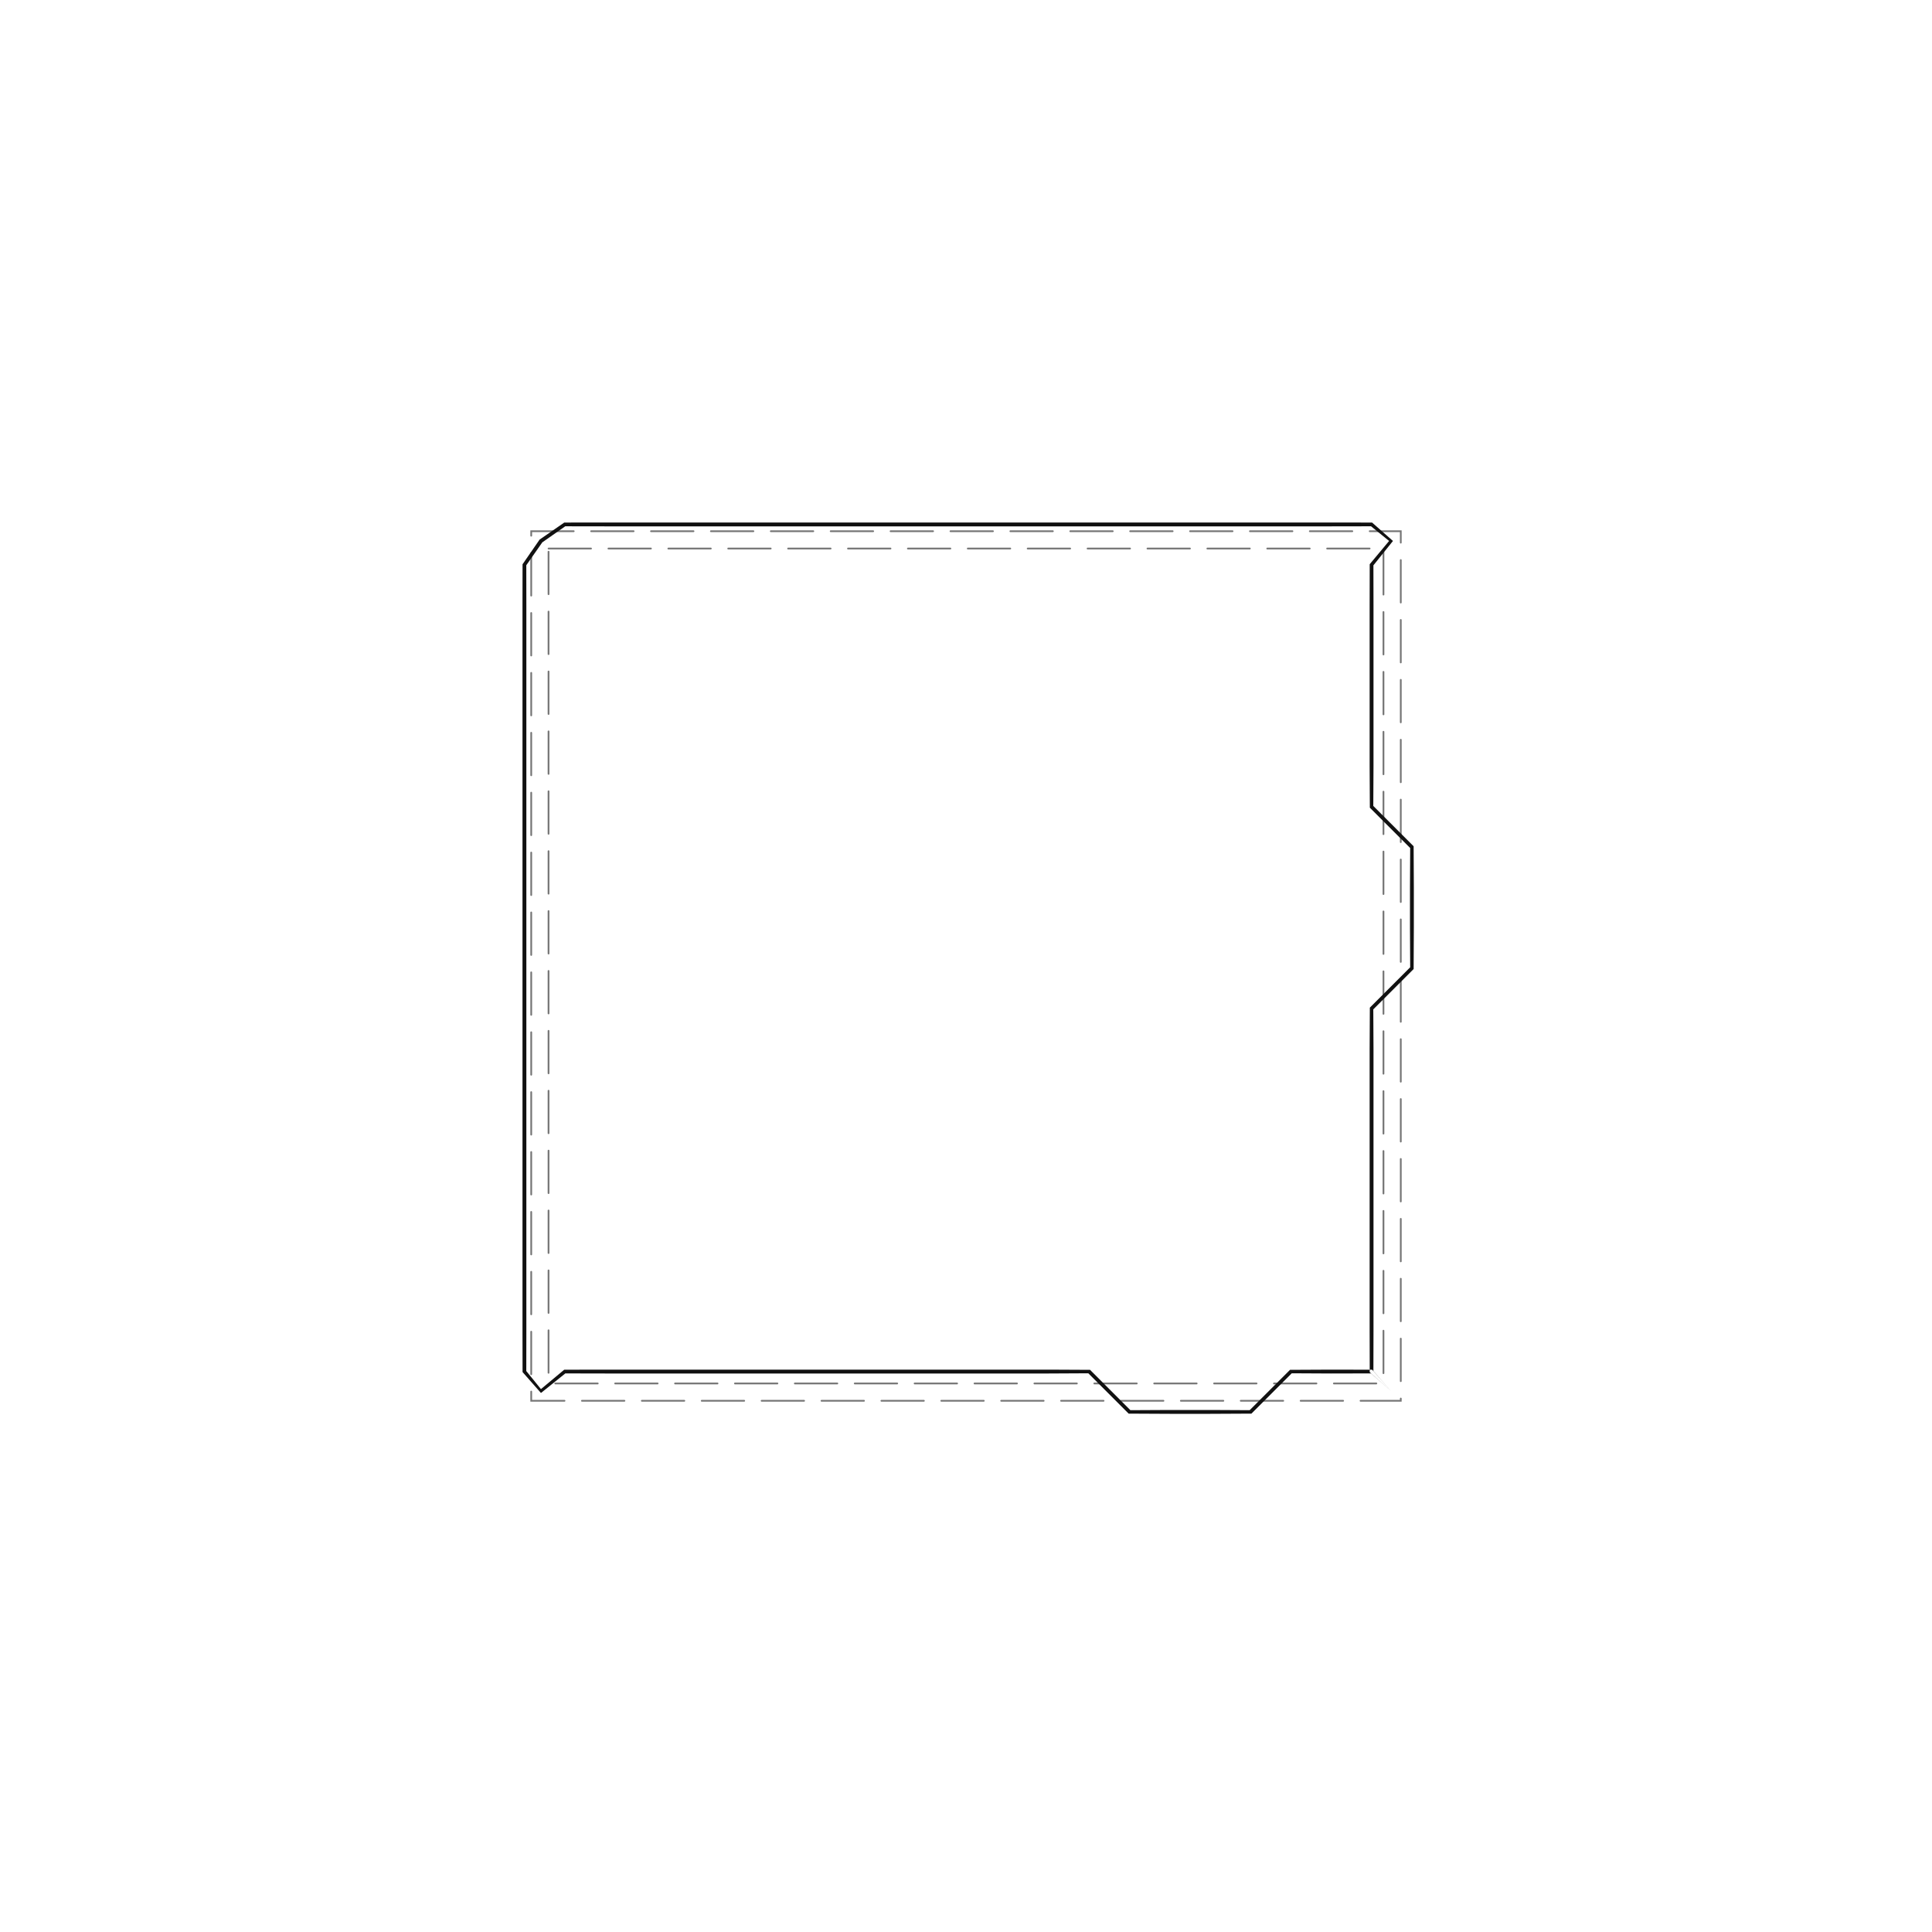
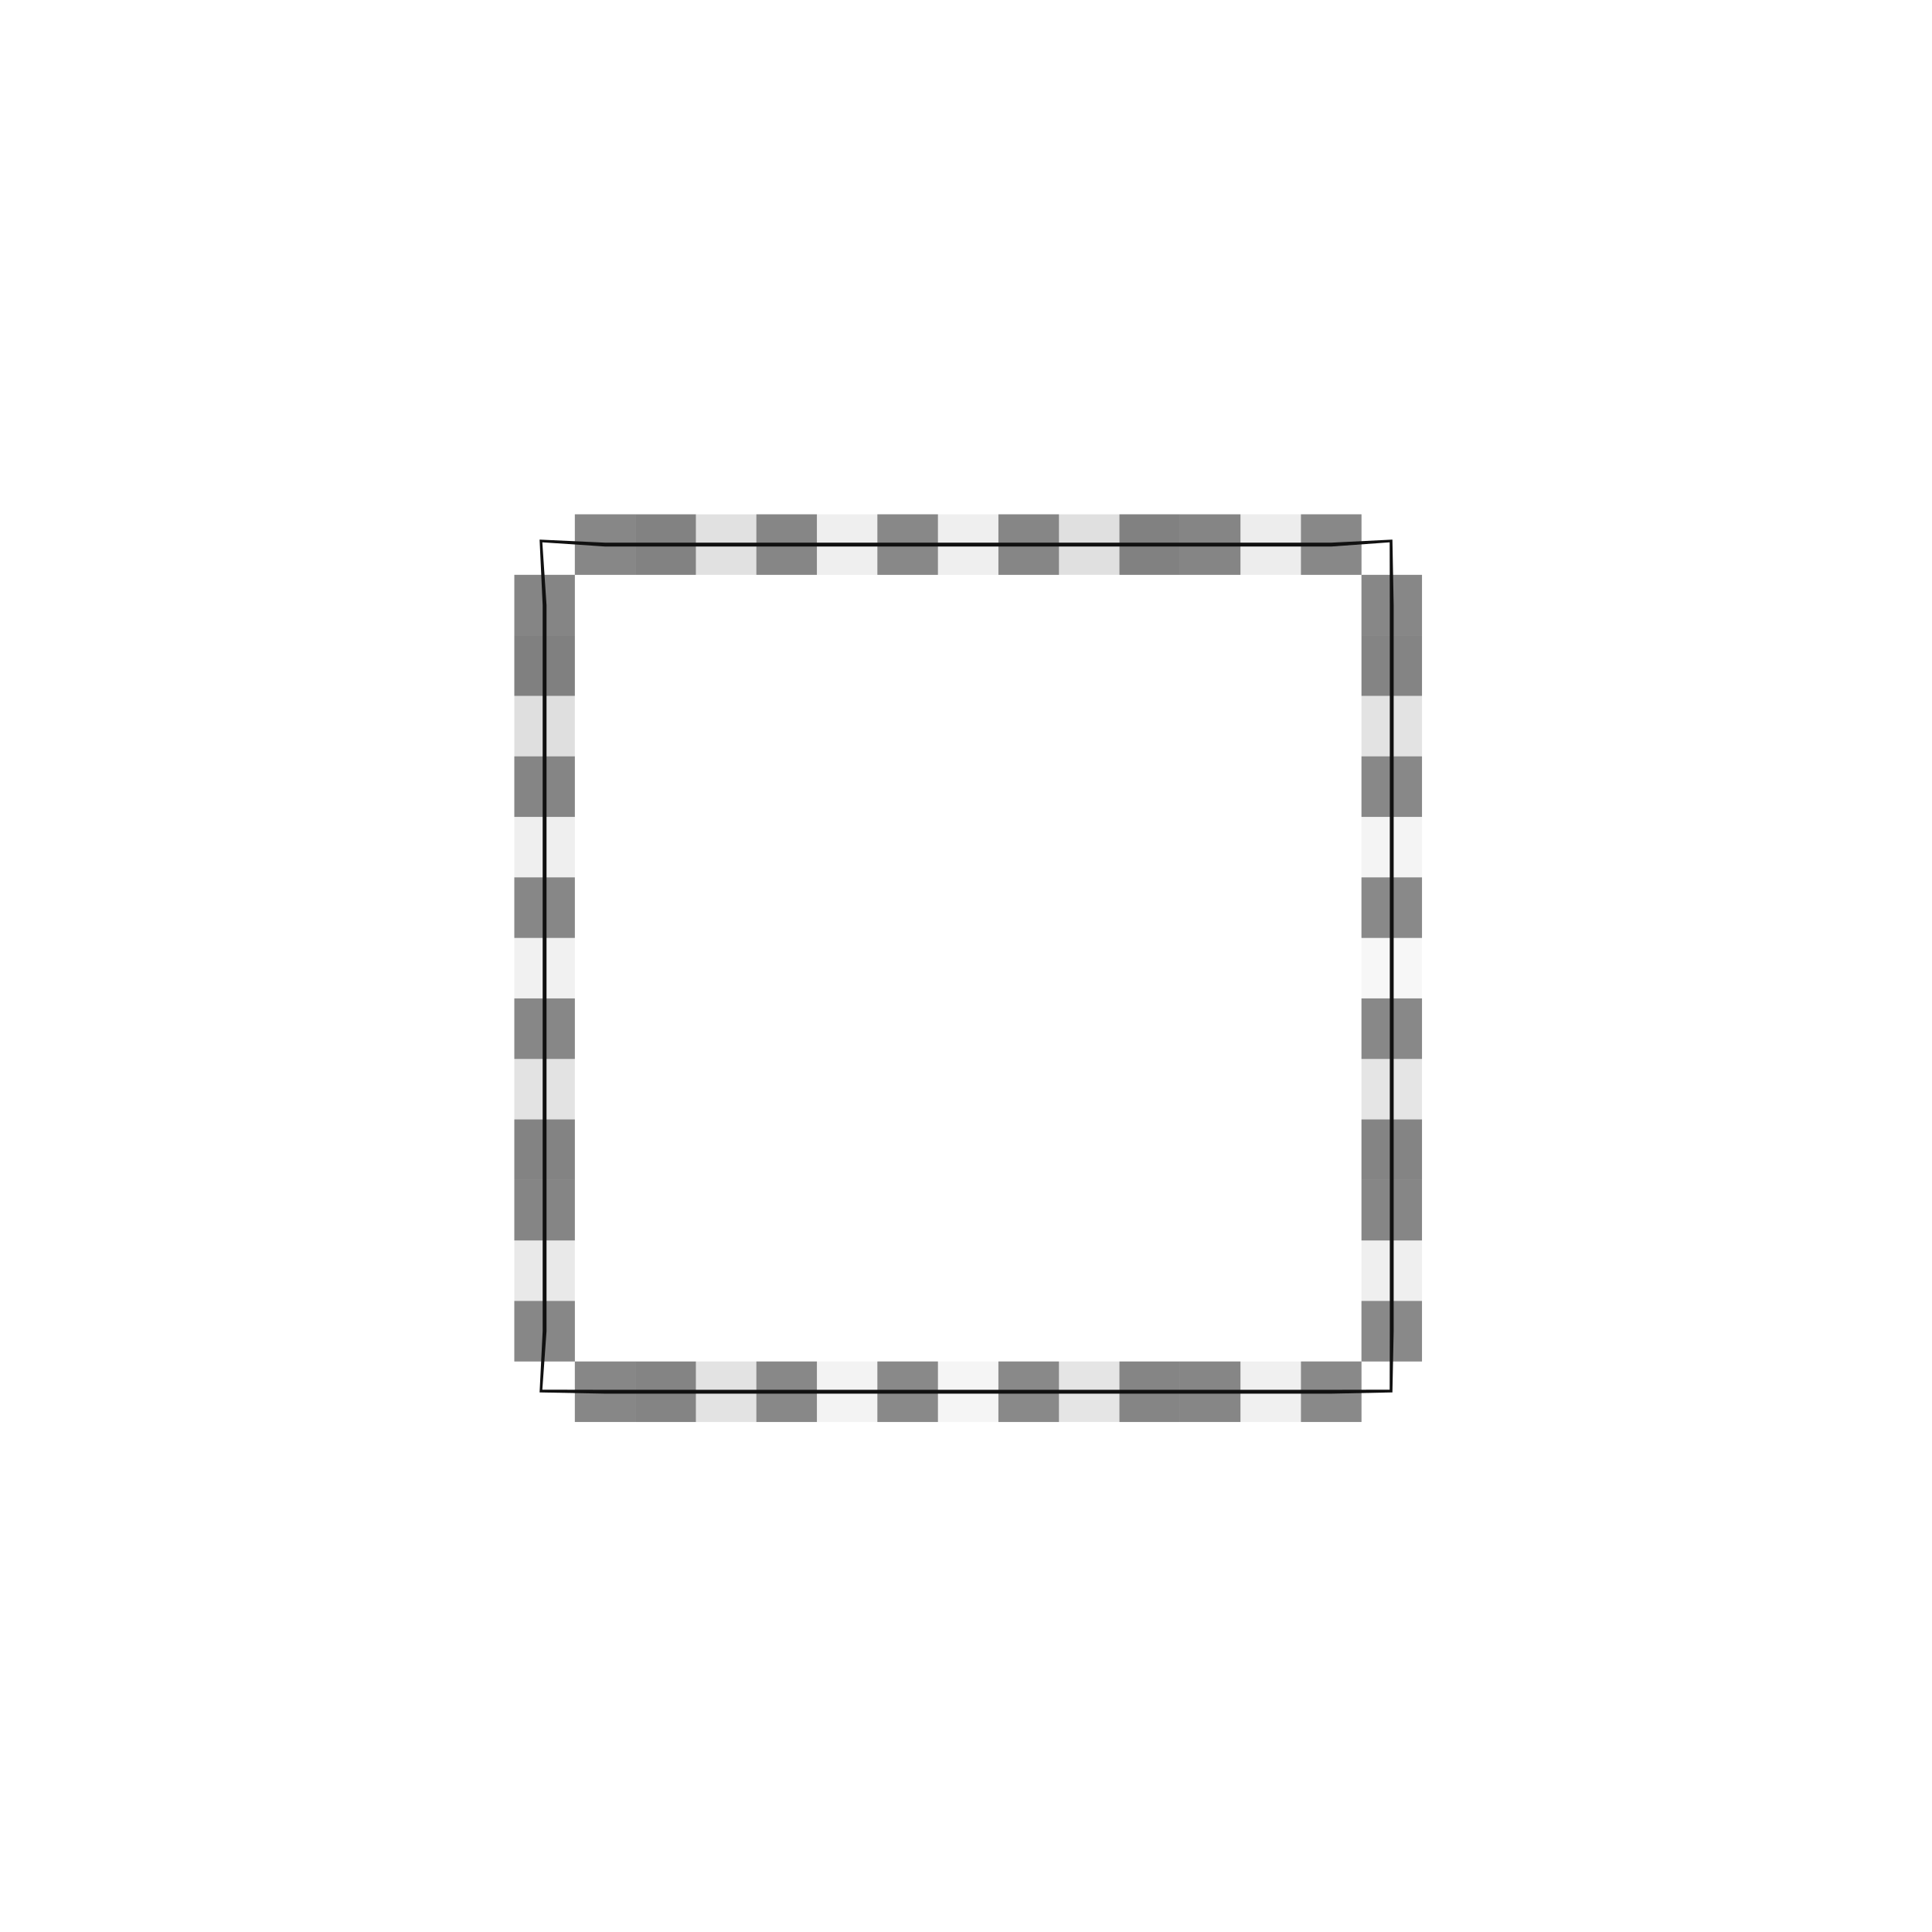
<svg xmlns="http://www.w3.org/2000/svg" baseProfile="full" height="1000" version="1.1" viewBox="0 0 1000 1000" width="1000">
  <defs />
  <g id="inku_artboard">
    <g id="layer_00_background">
      <rect fill="#ffffff" height="1000" id="background" width="1000" x="0" y="0" />
    </g>
    <g id="layer_10_content">
      <g id="instruction_000_square_black_computer">
        <g id="mark_000_000_square">
          <rect fill="none" height="440" stroke="none" width="440" x="280" y="280" />
          <g class="contour-stroke-v1 controls-88 events-0">
-             <path d="M 280.707 280.707 L 292.57 272.408 L 313.2 272.44 L 334.08 272.44 L 354.96 272.44 L 375.84 272.44 L 396.72 272.44 L 417.6 272.44 L 438.48 272.44 L 459.36 272.44 L 480.24 272.44 L 501.12 272.44 L 522 272.44 L 542.88 272.44 L 563.76 272.44 L 584.64 272.44 L 605.52 272.44 L 626.4 272.44 L 647.28 272.44 L 668.16 272.44 L 689.04 272.44 L 709.654 272.404 L 719 280 L 708.963 292.029 L 708.92 313.2 L 708.92 334.08 L 708.92 354.96 L 708.92 375.84 L 708.92 396.72 L 709.026 418.047 L 729.906 438.927 L 729.8 459.36 L 729.8 480.24 L 729.906 500.673 L 709.026 521.553 L 708.92 542.88 L 708.92 563.76 L 708.92 584.64 L 708.92 605.52 L 708.92 626.4 L 708.92 647.28 L 708.92 668.16 L 708.92 689.04 L 708.969 710.23 L 720 720 L 710.23 708.969 L 689.04 708.92 L 667.713 709.026 L 646.833 729.906 L 626.4 729.8 L 605.52 729.8 L 585.087 729.906 L 564.207 709.026 L 542.88 708.92 L 522 708.92 L 501.12 708.92 L 480.24 708.92 L 459.36 708.92 L 438.48 708.92 L 417.6 708.92 L 396.72 708.92 L 375.84 708.92 L 354.96 708.92 L 334.08 708.92 L 313.2 708.92 L 292.029 708.963 L 280 719 L 272.404 709.654 L 272.44 689.04 L 272.44 668.16 L 272.44 647.28 L 272.44 626.4 L 272.44 605.52 L 272.44 584.64 L 272.44 563.76 L 272.44 542.88 L 272.44 522 L 272.44 501.12 L 272.44 480.24 L 272.44 459.36 L 272.44 438.48 L 272.44 417.6 L 272.44 396.72 L 272.44 375.84 L 272.44 354.96 L 272.44 334.08 L 272.44 313.2 L 272.408 292.57 Z M 279.293 279.293 L 292.07 270.472 L 313.2 270.44 L 334.08 270.44 L 354.96 270.44 L 375.84 270.44 L 396.72 270.44 L 417.6 270.44 L 438.48 270.44 L 459.36 270.44 L 480.24 270.44 L 501.12 270.44 L 522 270.44 L 542.88 270.44 L 563.76 270.44 L 584.64 270.44 L 605.52 270.44 L 626.4 270.44 L 647.28 270.44 L 668.16 270.44 L 689.04 270.44 L 710.186 270.476 L 721 280 L 710.877 292.611 L 710.92 313.2 L 710.92 334.08 L 710.92 354.96 L 710.92 375.84 L 710.92 396.72 L 710.814 417.153 L 731.694 438.033 L 731.8 459.36 L 731.8 480.24 L 731.694 501.567 L 710.814 522.447 L 710.92 542.88 L 710.92 563.76 L 710.92 584.64 L 710.92 605.52 L 710.92 626.4 L 710.92 647.28 L 710.92 668.16 L 710.92 689.04 L 710.871 709.61 L 720 720 L 709.61 710.871 L 689.04 710.92 L 668.607 710.814 L 647.727 731.694 L 626.4 731.8 L 605.52 731.8 L 584.193 731.694 L 563.313 710.814 L 542.88 710.92 L 522 710.92 L 501.12 710.92 L 480.24 710.92 L 459.36 710.92 L 438.48 710.92 L 417.6 710.92 L 396.72 710.92 L 375.84 710.92 L 354.96 710.92 L 334.08 710.92 L 313.2 710.92 L 292.611 710.877 L 280 721 L 270.476 710.186 L 270.44 689.04 L 270.44 668.16 L 270.44 647.28 L 270.44 626.4 L 270.44 605.52 L 270.44 584.64 L 270.44 563.76 L 270.44 542.88 L 270.44 522 L 270.44 501.12 L 270.44 480.24 L 270.44 459.36 L 270.44 438.48 L 270.44 417.6 L 270.44 396.72 L 270.44 375.84 L 270.44 354.96 L 270.44 334.08 L 270.44 313.2 L 270.472 292.07 Z" fill="#111111" fill-opacity="1" fill-rule="evenodd" stroke="none" />
+             <rect class="raster-bleed" fill="#111111" fill-opacity="0.382" height="31.32" stroke="none" width="31.32" x="297.54" y="266.22" />
+             <rect class="raster-bleed" fill="#111111" fill-opacity="0.199" height="31.32" stroke="none" width="31.32" x="297.54" y="266.22" />
+             <rect class="raster-bleed" fill="#111111" fill-opacity="0.135" height="31.32" stroke="none" width="31.32" x="328.86" y="266.22" />
+             <rect class="raster-bleed" fill="#111111" fill-opacity="0.446" height="31.32" stroke="none" width="31.32" x="328.86" y="266.22" />
+             <rect class="raster-bleed" fill="#111111" fill-opacity="0.127" height="31.32" stroke="none" width="31.32" x="360.18" y="266.22" />
+             <rect class="raster-bleed" fill="#111111" fill-opacity="0.211" height="31.32" stroke="none" width="31.32" x="391.5" y="266.22" />
+             <rect class="raster-bleed" fill="#111111" fill-opacity="0.372" height="31.32" stroke="none" width="31.32" x="391.5" y="266.22" />
+             <rect class="raster-bleed" fill="#111111" fill-opacity="0.069" height="31.32" stroke="none" width="31.32" x="422.82" y="266.22" />
+             <rect class="raster-bleed" fill="#111111" fill-opacity="0.287" height="31.32" stroke="none" width="31.32" x="454.14" y="266.22" />
+             <rect class="raster-bleed" fill="#111111" fill-opacity="0.298" height="31.32" stroke="none" width="31.32" x="454.14" y="266.22" />
+             <rect class="raster-bleed" fill="#111111" fill-opacity="0.067" height="31.32" stroke="none" width="31.32" x="485.46" y="266.22" />
+             <rect class="raster-bleed" fill="#111111" fill-opacity="0.363" height="31.32" stroke="none" width="31.32" x="516.78" y="266.22" />
+             <rect class="raster-bleed" fill="#111111" fill-opacity="0.227" height="31.32" stroke="none" width="31.32" x="516.78" y="266.22" />
+             <rect class="raster-bleed" fill="#111111" fill-opacity="0.129" height="31.32" stroke="none" width="31.32" x="548.1" y="266.22" />
+             <rect class="raster-bleed" fill="#111111" fill-opacity="0.439" height="31.32" stroke="none" width="31.32" x="579.42" y="266.22" />
+             <rect class="raster-bleed" fill="#111111" fill-opacity="0.156" height="31.32" stroke="none" width="31.32" x="579.42" y="266.22" />
+             <rect class="raster-bleed" fill="#111111" fill-opacity="0.193" height="31.32" stroke="none" width="31.32" x="610.74" y="266.22" />
+             <rect class="raster-bleed" fill="#111111" fill-opacity="0.394" height="31.32" stroke="none" width="31.32" x="610.74" y="266.22" />
+             <rect class="raster-bleed" fill="#111111" fill-opacity="0.078" height="31.32" stroke="none" width="31.32" x="642.06" y="266.22" />
+             <rect class="raster-bleed" fill="#111111" fill-opacity="0.263" height="31.32" stroke="none" width="31.32" x="673.38" y="266.22" />
+             <rect class="raster-bleed" fill="#111111" fill-opacity="0.317" height="31.32" stroke="none" width="31.32" x="673.38" y="266.22" />
+             <rect class="raster-bleed" fill="#111111" fill-opacity="0.38" height="31.32" stroke="none" width="31.32" x="704.7" y="297.54" />
+             <rect class="raster-bleed" fill="#111111" fill-opacity="0.196" height="31.32" stroke="none" width="31.32" x="704.7" y="297.54" />
+             <rect class="raster-bleed" fill="#111111" fill-opacity="0.13" height="31.32" stroke="none" width="31.32" x="704.7" y="328.86" />
+             <rect class="raster-bleed" fill="#111111" fill-opacity="0.445" height="31.32" stroke="none" width="31.32" x="704.7" y="328.86" />
+             <rect class="raster-bleed" fill="#111111" fill-opacity="0.12" height="31.32" stroke="none" width="31.32" x="704.7" y="360.18" />
+             <rect class="raster-bleed" fill="#111111" fill-opacity="0.206" height="31.32" stroke="none" width="31.32" x="704.7" y="391.5" />
+             <rect class="raster-bleed" fill="#111111" fill-opacity="0.369" height="31.32" stroke="none" width="31.32" x="704.7" y="391.5" />
+             <rect class="raster-bleed" fill="#111111" fill-opacity="0.044" height="31.32" stroke="none" width="31.32" x="704.7" y="422.82" />
+             <rect class="raster-bleed" fill="#111111" fill-opacity="0.282" height="31.32" stroke="none" width="31.32" x="704.7" y="454.14" />
+             <rect class="raster-bleed" fill="#111111" fill-opacity="0.293" height="31.32" stroke="none" width="31.32" x="704.7" y="454.14" />
+             <rect class="raster-bleed" fill="#111111" fill-opacity="0.033" height="31.32" stroke="none" width="31.32" x="704.7" y="485.46" />
+             <rect class="raster-bleed" fill="#111111" fill-opacity="0.357" height="31.32" stroke="none" width="31.32" x="704.7" y="516.78" />
+             <rect class="raster-bleed" fill="#111111" fill-opacity="0.217" height="31.32" stroke="none" width="31.32" x="704.7" y="516.78" />
+             <rect class="raster-bleed" fill="#111111" fill-opacity="0.109" height="31.32" stroke="none" width="31.32" x="704.7" y="548.1" />
+             <rect class="raster-bleed" fill="#111111" fill-opacity="0.434" height="31.32" stroke="none" width="31.32" x="704.7" y="579.42" />
+             <rect class="raster-bleed" fill="#111111" fill-opacity="0.144" height="31.32" stroke="none" width="31.32" x="704.7" y="579.42" />
+             <rect class="raster-bleed" fill="#111111" fill-opacity="0.186" height="31.32" stroke="none" width="31.32" x="704.7" y="610.74" />
+             <rect class="raster-bleed" fill="#111111" fill-opacity="0.391" height="31.32" stroke="none" width="31.32" x="704.7" y="610.74" />
+             <rect class="raster-bleed" fill="#111111" fill-opacity="0.068" height="31.32" stroke="none" width="31.32" x="704.7" y="642.06" />
+             <rect class="raster-bleed" fill="#111111" fill-opacity="0.26" height="31.32" stroke="none" width="31.32" x="704.7" y="673.38" />
+             <rect class="raster-bleed" fill="#111111" fill-opacity="0.315" height="31.32" stroke="none" width="31.32" x="704.7" y="673.38" />
+             <rect class="raster-bleed" fill="#111111" fill-opacity="0.315" height="31.32" stroke="none" width="31.32" x="673.38" y="704.7" />
+             <rect class="raster-bleed" fill="#111111" fill-opacity="0.26" height="31.32" stroke="none" width="31.32" x="673.38" y="704.7" />
+             <rect class="raster-bleed" fill="#111111" fill-opacity="0.066" height="31.32" stroke="none" width="31.32" x="642.06" y="704.7" />
+             <rect class="raster-bleed" fill="#111111" fill-opacity="0.391" height="31.32" stroke="none" width="31.32" x="610.74" y="704.7" />
+             <rect class="raster-bleed" fill="#111111" fill-opacity="0.184" height="31.32" stroke="none" width="31.32" x="610.74" y="704.7" />
+             <rect class="raster-bleed" fill="#111111" fill-opacity="0.142" height="31.32" stroke="none" width="31.32" x="579.42" y="704.7" />
+             <rect class="raster-bleed" fill="#111111" fill-opacity="0.433" height="31.32" stroke="none" width="31.32" x="579.42" y="704.7" />
+             <rect class="raster-bleed" fill="#111111" fill-opacity="0.108" height="31.32" stroke="none" width="31.32" x="548.1" y="704.7" />
+             <rect class="raster-bleed" fill="#111111" fill-opacity="0.218" height="31.32" stroke="none" width="31.32" x="516.78" y="704.7" />
+             <rect class="raster-bleed" fill="#111111" fill-opacity="0.358" height="31.32" stroke="none" width="31.32" x="516.78" y="704.7" />
+             <rect class="raster-bleed" fill="#111111" fill-opacity="0.041" height="31.32" stroke="none" width="31.32" x="485.46" y="704.7" />
+             <rect class="raster-bleed" fill="#111111" fill-opacity="0.294" height="31.32" stroke="none" width="31.32" x="454.14" y="704.7" />
+             <rect class="raster-bleed" fill="#111111" fill-opacity="0.283" height="31.32" stroke="none" width="31.32" x="454.14" y="704.7" />
+             <rect class="raster-bleed" fill="#111111" fill-opacity="0.048" height="31.32" stroke="none" width="31.32" x="422.82" y="704.7" />
+             <rect class="raster-bleed" fill="#111111" fill-opacity="0.369" height="31.32" stroke="none" width="31.32" x="391.5" y="704.7" />
+             <rect class="raster-bleed" fill="#111111" fill-opacity="0.206" height="31.32" stroke="none" width="31.32" x="391.5" y="704.7" />
+             <rect class="raster-bleed" fill="#111111" fill-opacity="0.12" height="31.32" stroke="none" width="31.32" x="360.18" y="704.7" />
+             <rect class="raster-bleed" fill="#111111" fill-opacity="0.445" height="31.32" stroke="none" width="31.32" x="328.86" y="704.7" />
+             <rect class="raster-bleed" fill="#111111" fill-opacity="0.13" height="31.32" stroke="none" width="31.32" x="328.86" y="704.7" />
+             <rect class="raster-bleed" fill="#111111" fill-opacity="0.195" height="31.32" stroke="none" width="31.32" x="297.54" y="704.7" />
+             <rect class="raster-bleed" fill="#111111" fill-opacity="0.379" height="31.32" stroke="none" width="31.32" x="297.54" y="704.7" />
+             <rect class="raster-bleed" fill="#111111" fill-opacity="0.323" height="31.32" stroke="none" width="31.32" x="266.22" y="673.38" />
+             <rect class="raster-bleed" fill="#111111" fill-opacity="0.269" height="31.32" stroke="none" width="31.32" x="266.22" y="673.38" />
+             <rect class="raster-bleed" fill="#111111" fill-opacity="0.093" height="31.32" stroke="none" width="31.32" x="266.22" y="642.06" />
+             <rect class="raster-bleed" fill="#111111" fill-opacity="0.395" height="31.32" stroke="none" width="31.32" x="266.22" y="610.74" />
+             <rect class="raster-bleed" fill="#111111" fill-opacity="0.19" height="31.32" stroke="none" width="31.32" x="266.22" y="610.74" />
+             <rect class="raster-bleed" fill="#111111" fill-opacity="0.147" height="31.32" stroke="none" width="31.32" x="266.22" y="579.42" />
+             <rect class="raster-bleed" fill="#111111" fill-opacity="0.435" height="31.32" stroke="none" width="31.32" x="266.22" y="579.42" />
+             <rect class="raster-bleed" fill="#111111" fill-opacity="0.114" height="31.32" stroke="none" width="31.32" x="266.22" y="548.1" />
+             <rect class="raster-bleed" fill="#111111" fill-opacity="0.221" height="31.32" stroke="none" width="31.32" x="266.22" y="516.78" />
+             <rect class="raster-bleed" fill="#111111" fill-opacity="0.36" height="31.32" stroke="none" width="31.32" x="266.22" y="516.78" />
+             <rect class="raster-bleed" fill="#111111" fill-opacity="0.059" height="31.32" stroke="none" width="31.32" x="266.22" y="485.46" />
+             <rect class="raster-bleed" fill="#111111" fill-opacity="0.298" height="31.32" stroke="none" width="31.32" x="266.22" y="454.14" />
+             <rect class="raster-bleed" fill="#111111" fill-opacity="0.287" height="31.32" stroke="none" width="31.32" x="266.22" y="454.14" />
+             <rect class="raster-bleed" fill="#111111" fill-opacity="0.07" height="31.32" stroke="none" width="31.32" x="266.22" y="422.82" />
+             <rect class="raster-bleed" fill="#111111" fill-opacity="0.373" height="31.32" stroke="none" width="31.32" x="266.22" y="391.5" />
+             <rect class="raster-bleed" fill="#111111" fill-opacity="0.215" height="31.32" stroke="none" width="31.32" x="266.22" y="391.5" />
+             <rect class="raster-bleed" fill="#111111" fill-opacity="0.136" height="31.32" stroke="none" width="31.32" x="266.22" y="360.18" />
+             <rect class="raster-bleed" fill="#111111" fill-opacity="0.45" height="31.32" stroke="none" width="31.32" x="266.22" y="328.86" />
+             <rect class="raster-bleed" fill="#111111" fill-opacity="0.148" height="31.32" stroke="none" width="31.32" x="266.22" y="328.86" />
+             <rect class="raster-bleed" fill="#111111" fill-opacity="0.207" height="31.32" stroke="none" width="31.32" x="266.22" y="297.54" />
+             <rect class="raster-bleed" fill="#111111" fill-opacity="0.384" height="31.32" stroke="none" width="31.32" x="266.22" y="297.54" />
+             <path d="M 280.707 280.707 L 313.143 282.878 L 313.2 282.88 L 344.52 282.88 L 344.52 282.88 L 375.84 282.88 L 407.16 282.88 L 407.16 282.88 L 438.48 282.88 L 469.8 282.88 L 469.8 282.88 L 501.12 282.88 L 532.44 282.88 L 532.44 282.88 L 563.76 282.88 L 595.08 282.88 L 595.08 282.88 L 626.4 282.88 L 626.4 282.88 L 657.72 282.88 L 689.04 282.88 L 689.101 282.878 L 719.293 280.707 L 719.36 313.211 L 719.36 313.2 L 719.36 344.52 L 719.36 344.52 L 719.36 375.84 L 719.36 407.16 L 719.36 407.16 L 719.36 438.48 L 719.36 469.8 L 719.36 469.8 L 719.36 501.12 L 719.36 532.44 L 719.36 532.44 L 719.36 563.76 L 719.36 595.08 L 719.36 595.08 L 719.36 626.4 L 719.36 626.4 L 719.36 657.72 L 719.36 689.04 L 719.36 689.028 L 719.293 719.293 L 689.028 719.36 L 689.04 719.36 L 657.72 719.36 L 626.4 719.36 L 626.4 719.36 L 595.08 719.36 L 595.08 719.36 L 563.76 719.36 L 532.44 719.36 L 532.44 719.36 L 501.12 719.36 L 469.8 719.36 L 469.8 719.36 L 438.48 719.36 L 407.16 719.36 L 407.16 719.36 L 375.84 719.36 L 344.52 719.36 L 344.52 719.36 L 313.2 719.36 L 313.211 719.36 L 280.707 719.293 L 282.878 689.101 L 282.88 689.04 L 282.88 657.72 L 282.88 626.4 L 282.88 626.4 L 282.88 595.08 L 282.88 595.08 L 282.88 563.76 L 282.88 532.44 L 282.88 532.44 L 282.88 501.12 L 282.88 469.8 L 282.88 469.8 L 282.88 438.48 L 282.88 407.16 L 282.88 407.16 L 282.88 375.84 L 282.88 344.52 L 282.88 344.52 L 282.88 313.2 L 282.878 313.143 Z M 279.293 279.293 L 313.257 280.882 L 313.2 280.88 L 344.52 280.88 L 344.52 280.88 L 375.84 280.88 L 407.16 280.88 L 407.16 280.88 L 438.48 280.88 L 469.8 280.88 L 469.8 280.88 L 501.12 280.88 L 532.44 280.88 L 532.44 280.88 L 563.76 280.88 L 595.08 280.88 L 595.08 280.88 L 626.4 280.88 L 626.4 280.88 L 657.72 280.88 L 689.04 280.88 L 688.979 280.882 L 720.707 279.293 L 721.36 313.189 L 721.36 313.2 L 721.36 344.52 L 721.36 344.52 L 721.36 375.84 L 721.36 407.16 L 721.36 407.16 L 721.36 438.48 L 721.36 469.8 L 721.36 469.8 L 721.36 501.12 L 721.36 532.44 L 721.36 532.44 L 721.36 563.76 L 721.36 595.08 L 721.36 595.08 L 721.36 626.4 L 721.36 626.4 L 721.36 657.72 L 721.36 689.04 L 721.36 689.052 L 720.707 720.707 L 689.052 721.36 L 689.04 721.36 L 657.72 721.36 L 626.4 721.36 L 626.4 721.36 L 595.08 721.36 L 595.08 721.36 L 563.76 721.36 L 532.44 721.36 L 532.44 721.36 L 501.12 721.36 L 469.8 721.36 L 469.8 721.36 L 438.48 721.36 L 407.16 721.36 L 407.16 721.36 L 375.84 721.36 L 344.52 721.36 L 344.52 721.36 L 313.2 721.36 L 313.189 721.36 L 279.293 720.707 L 280.882 688.979 L 280.88 689.04 L 280.88 657.72 L 280.88 626.4 L 280.88 626.4 L 280.88 595.08 L 280.88 595.08 L 280.88 563.76 L 280.88 532.44 L 280.88 532.44 L 280.88 501.12 L 280.88 469.8 L 280.88 469.8 L 280.88 438.48 L 280.88 407.16 L 280.88 407.16 L 280.88 375.84 L 280.88 344.52 L 280.88 344.52 L 280.88 313.2 L 280.882 313.257 Z" fill="#111111" fill-opacity="1" fill-rule="evenodd" stroke="none" />
          </g>
-           <rect class="material-outline" fill="none" height="432.16" stroke="#111111" stroke-dasharray="22,9" stroke-linecap="round" stroke-opacity="0.576" stroke-width="0.9" width="432.16" x="283.92" y="283.92" />
-           <rect class="material-outline" fill="none" height="450.08" stroke="#111111" stroke-dasharray="22,9" stroke-linecap="round" stroke-opacity="0.576" stroke-width="0.9" width="450.08" x="274.96" y="274.96" />
        </g>
      </g>
    </g>
    <g id="layer_20_presence" />
  </g>
</svg>
